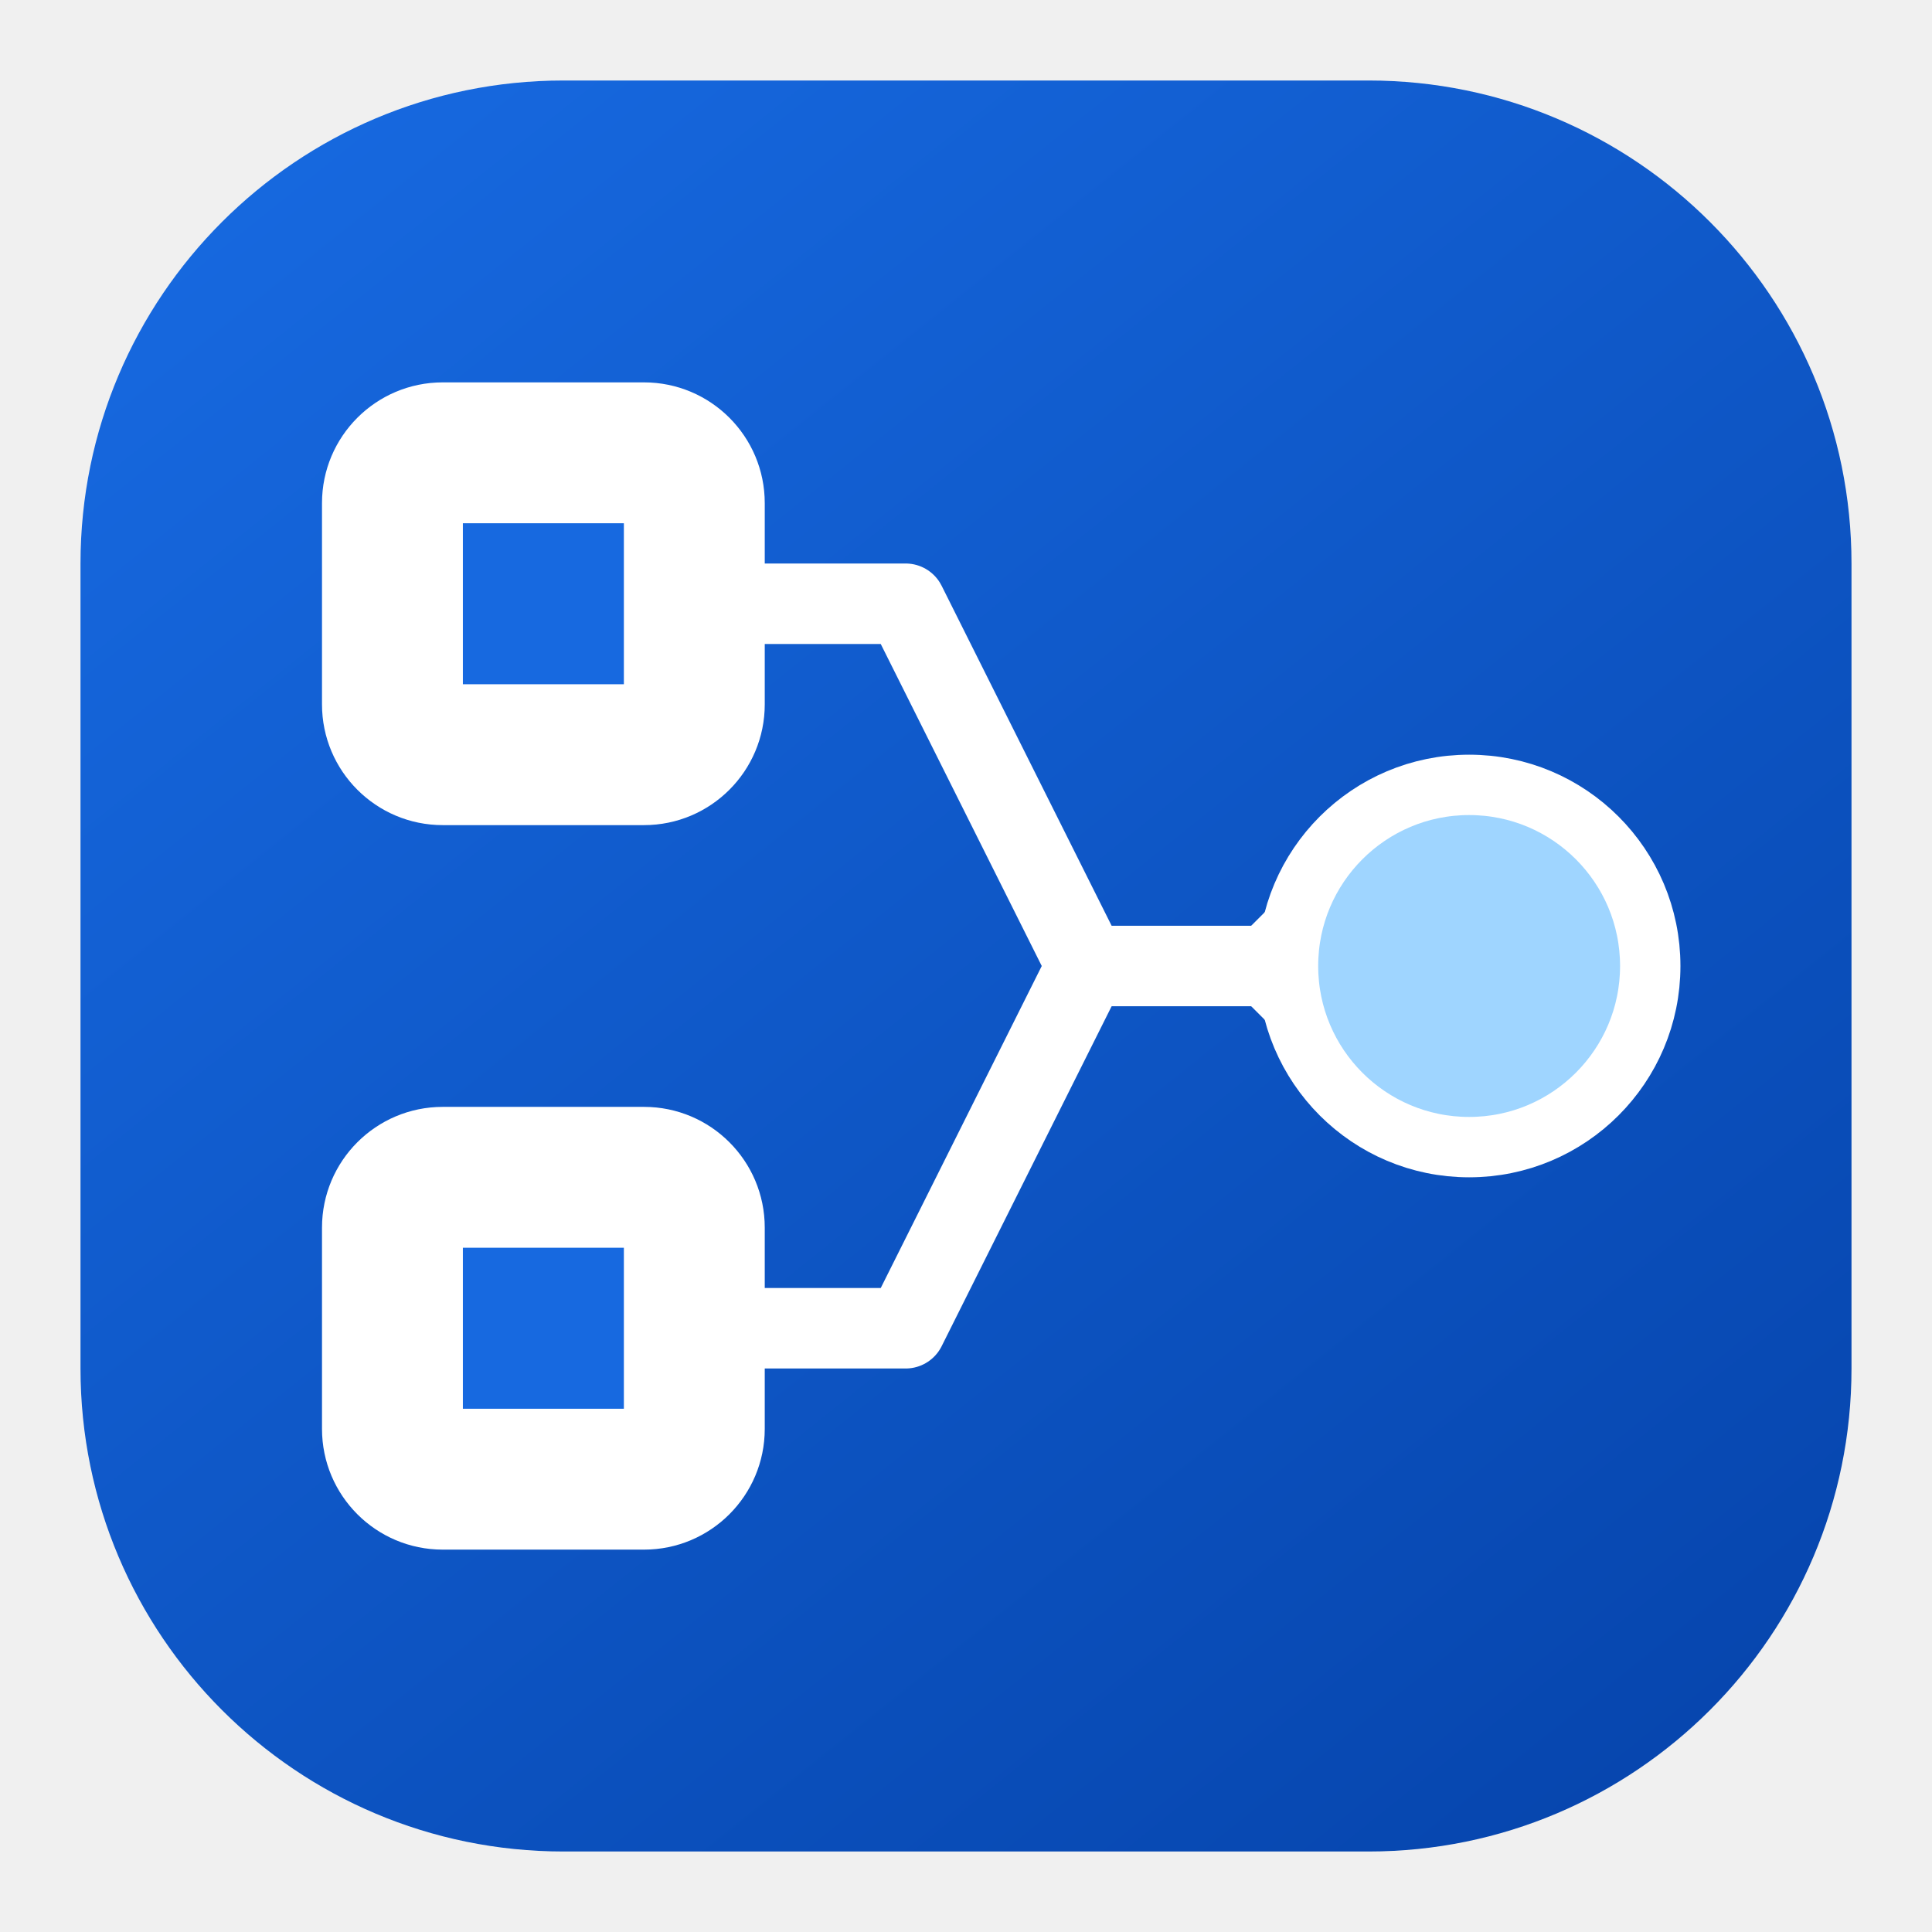
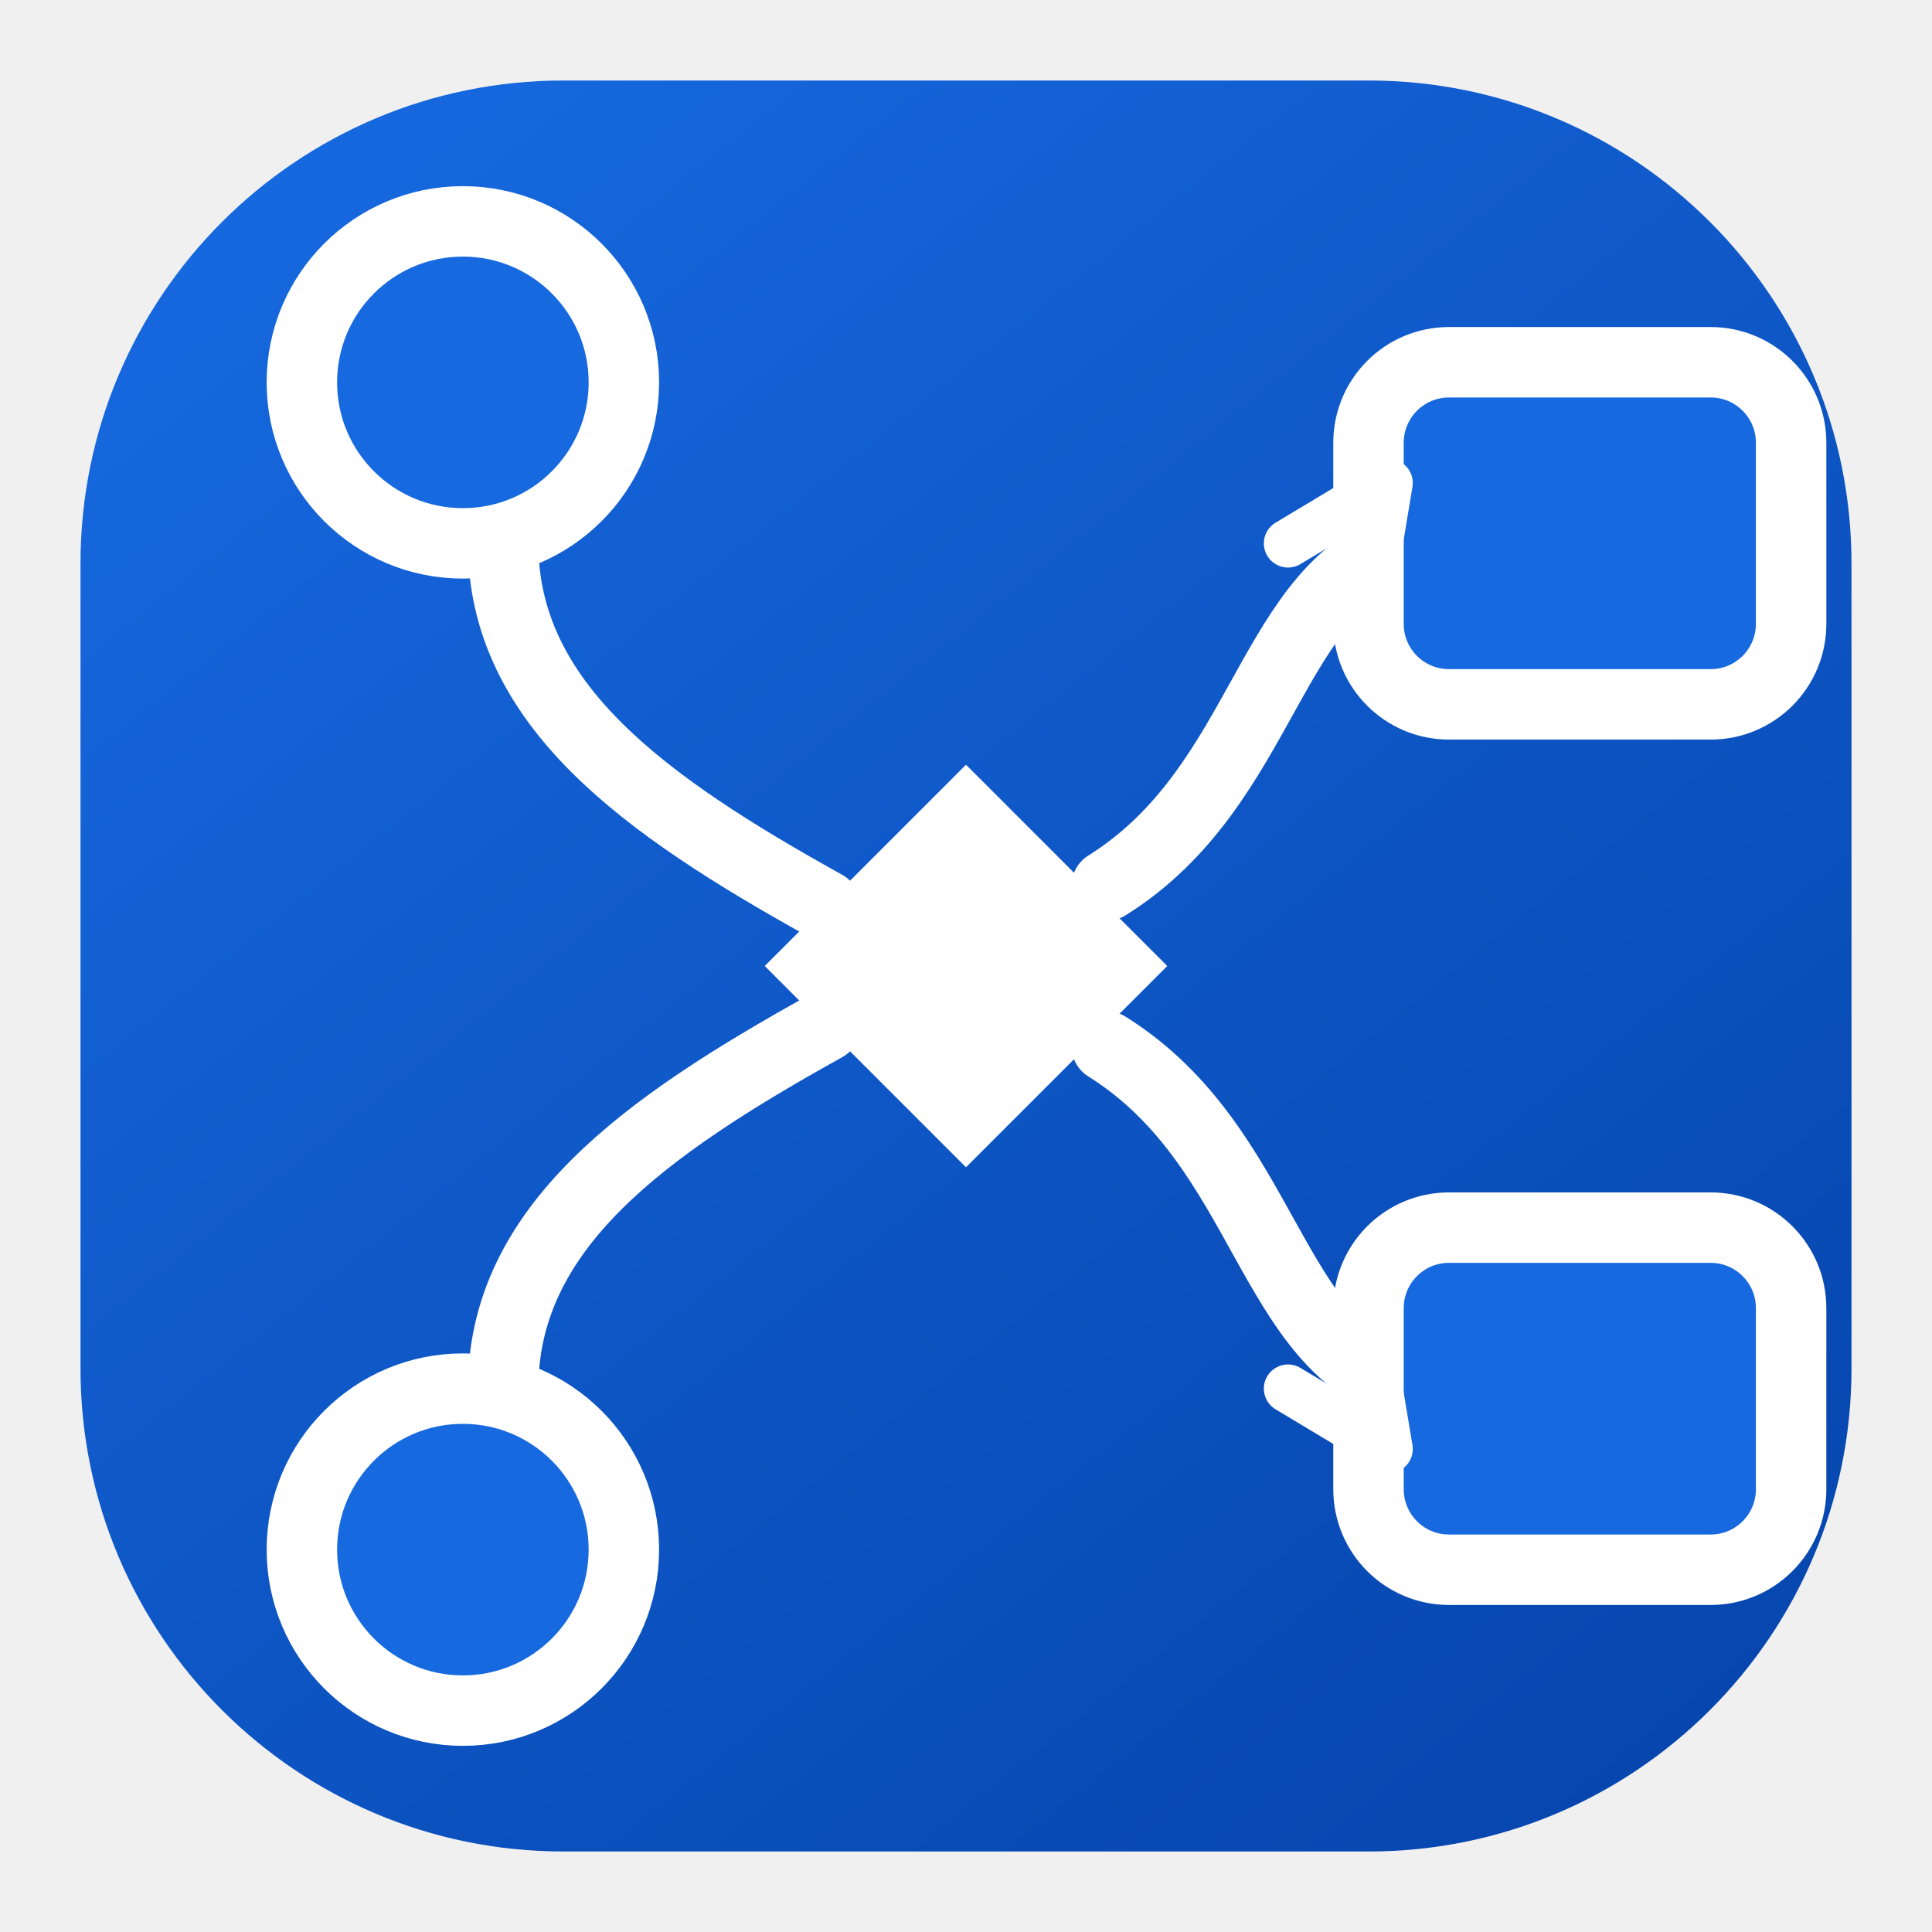
<svg xmlns="http://www.w3.org/2000/svg" viewBox="0 0 96 96" role="img" aria-labelledby="title">
  <defs>
    <linearGradient id="bg" x1="10%" y1="0%" x2="90%" y2="100%">
      <stop offset="0%" stop-color="#1769e0" />
      <stop offset="100%" stop-color="#0645ad" />
    </linearGradient>
  </defs>
  <rect x="4" y="4" width="88" height="88" rx="24" fill="url(#bg)" />
-   <g fill="none" stroke="#fff" stroke-linecap="round" stroke-linejoin="round" stroke-width="4">
-     <path d="M27 30h18l9 18h16" />
-     <path d="M27 66h18l9-18" />
-     <path d="M63 48l7-7m-7 7 7 7" />
+   <g fill="none" stroke="#fff" stroke-width="3.5" stroke-linecap="round" stroke-linejoin="round">
+     <path d="M25 27 C25 35 32 40 41 45" />
+     <path d="M25 69 C25 61 32 56 41 51" />
+     <path d="M55 44 C63 39 63 29 70 27" />
+     <path d="M55 52 C63 57 63 67 70 69" />
  </g>
-   <rect x="16" y="19" width="22" height="22" rx="6" fill="#fff" />
-   <rect x="16" y="55" width="22" height="22" rx="6" fill="#fff" />
-   <circle cx="73" cy="48" r="9" fill="#9fd5ff" stroke="#fff" stroke-width="3" />
-   <path d="M23 26h8v8h-8zM23 62h8v8h-8z" fill="#1769e0" />
+   <g fill="#1769e0" stroke="#fff" stroke-width="3.5">
+     <circle cx="23" cy="19" r="8" />
+     <circle cx="23" cy="77" r="8" />
+     <rect x="68" y="18" width="21" height="17" rx="4" />
+     <rect x="68" y="61" width="21" height="17" rx="4" />
+   </g>
+   <path d="M48 38 L58 48 L48 58 L38 48 Z" fill="#fff" />
+   <g fill="none" stroke="#fff" stroke-width="2.4" stroke-linecap="round" stroke-linejoin="round">
+     <path d="M64 27l5-3-1 6" />
+     <path d="M64 69l5 3-1-6" />
+   </g>
</svg>
